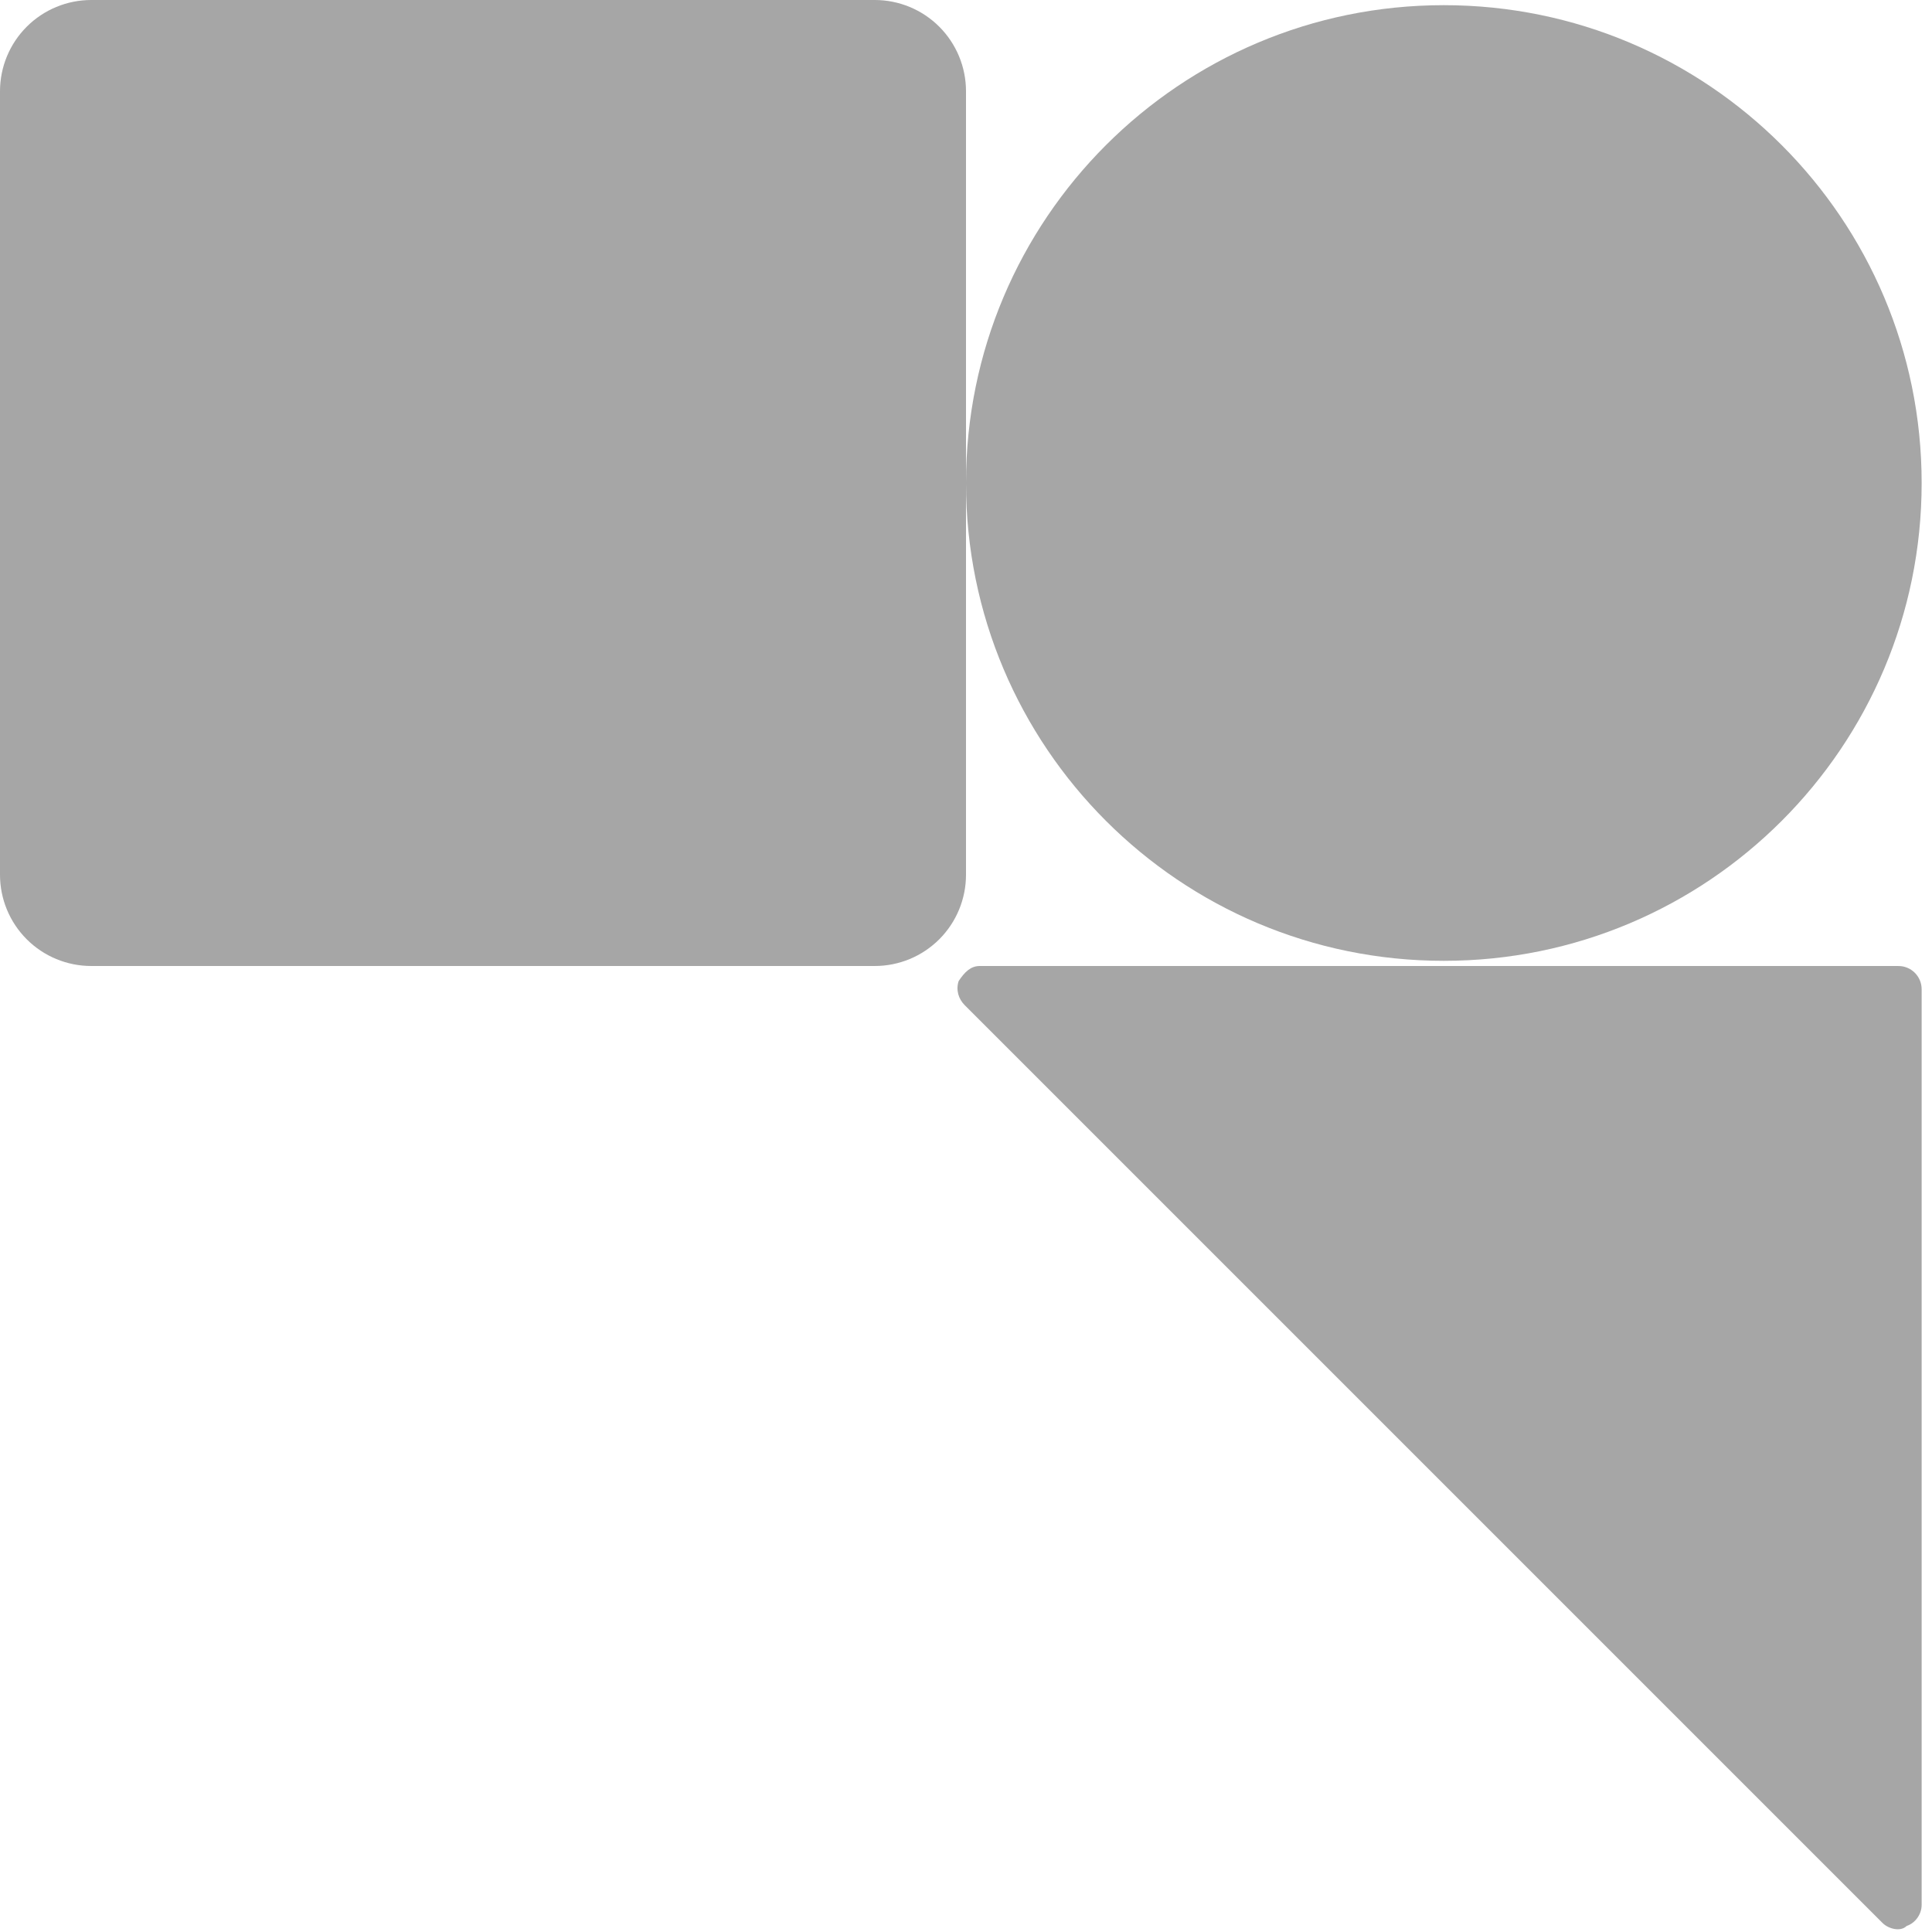
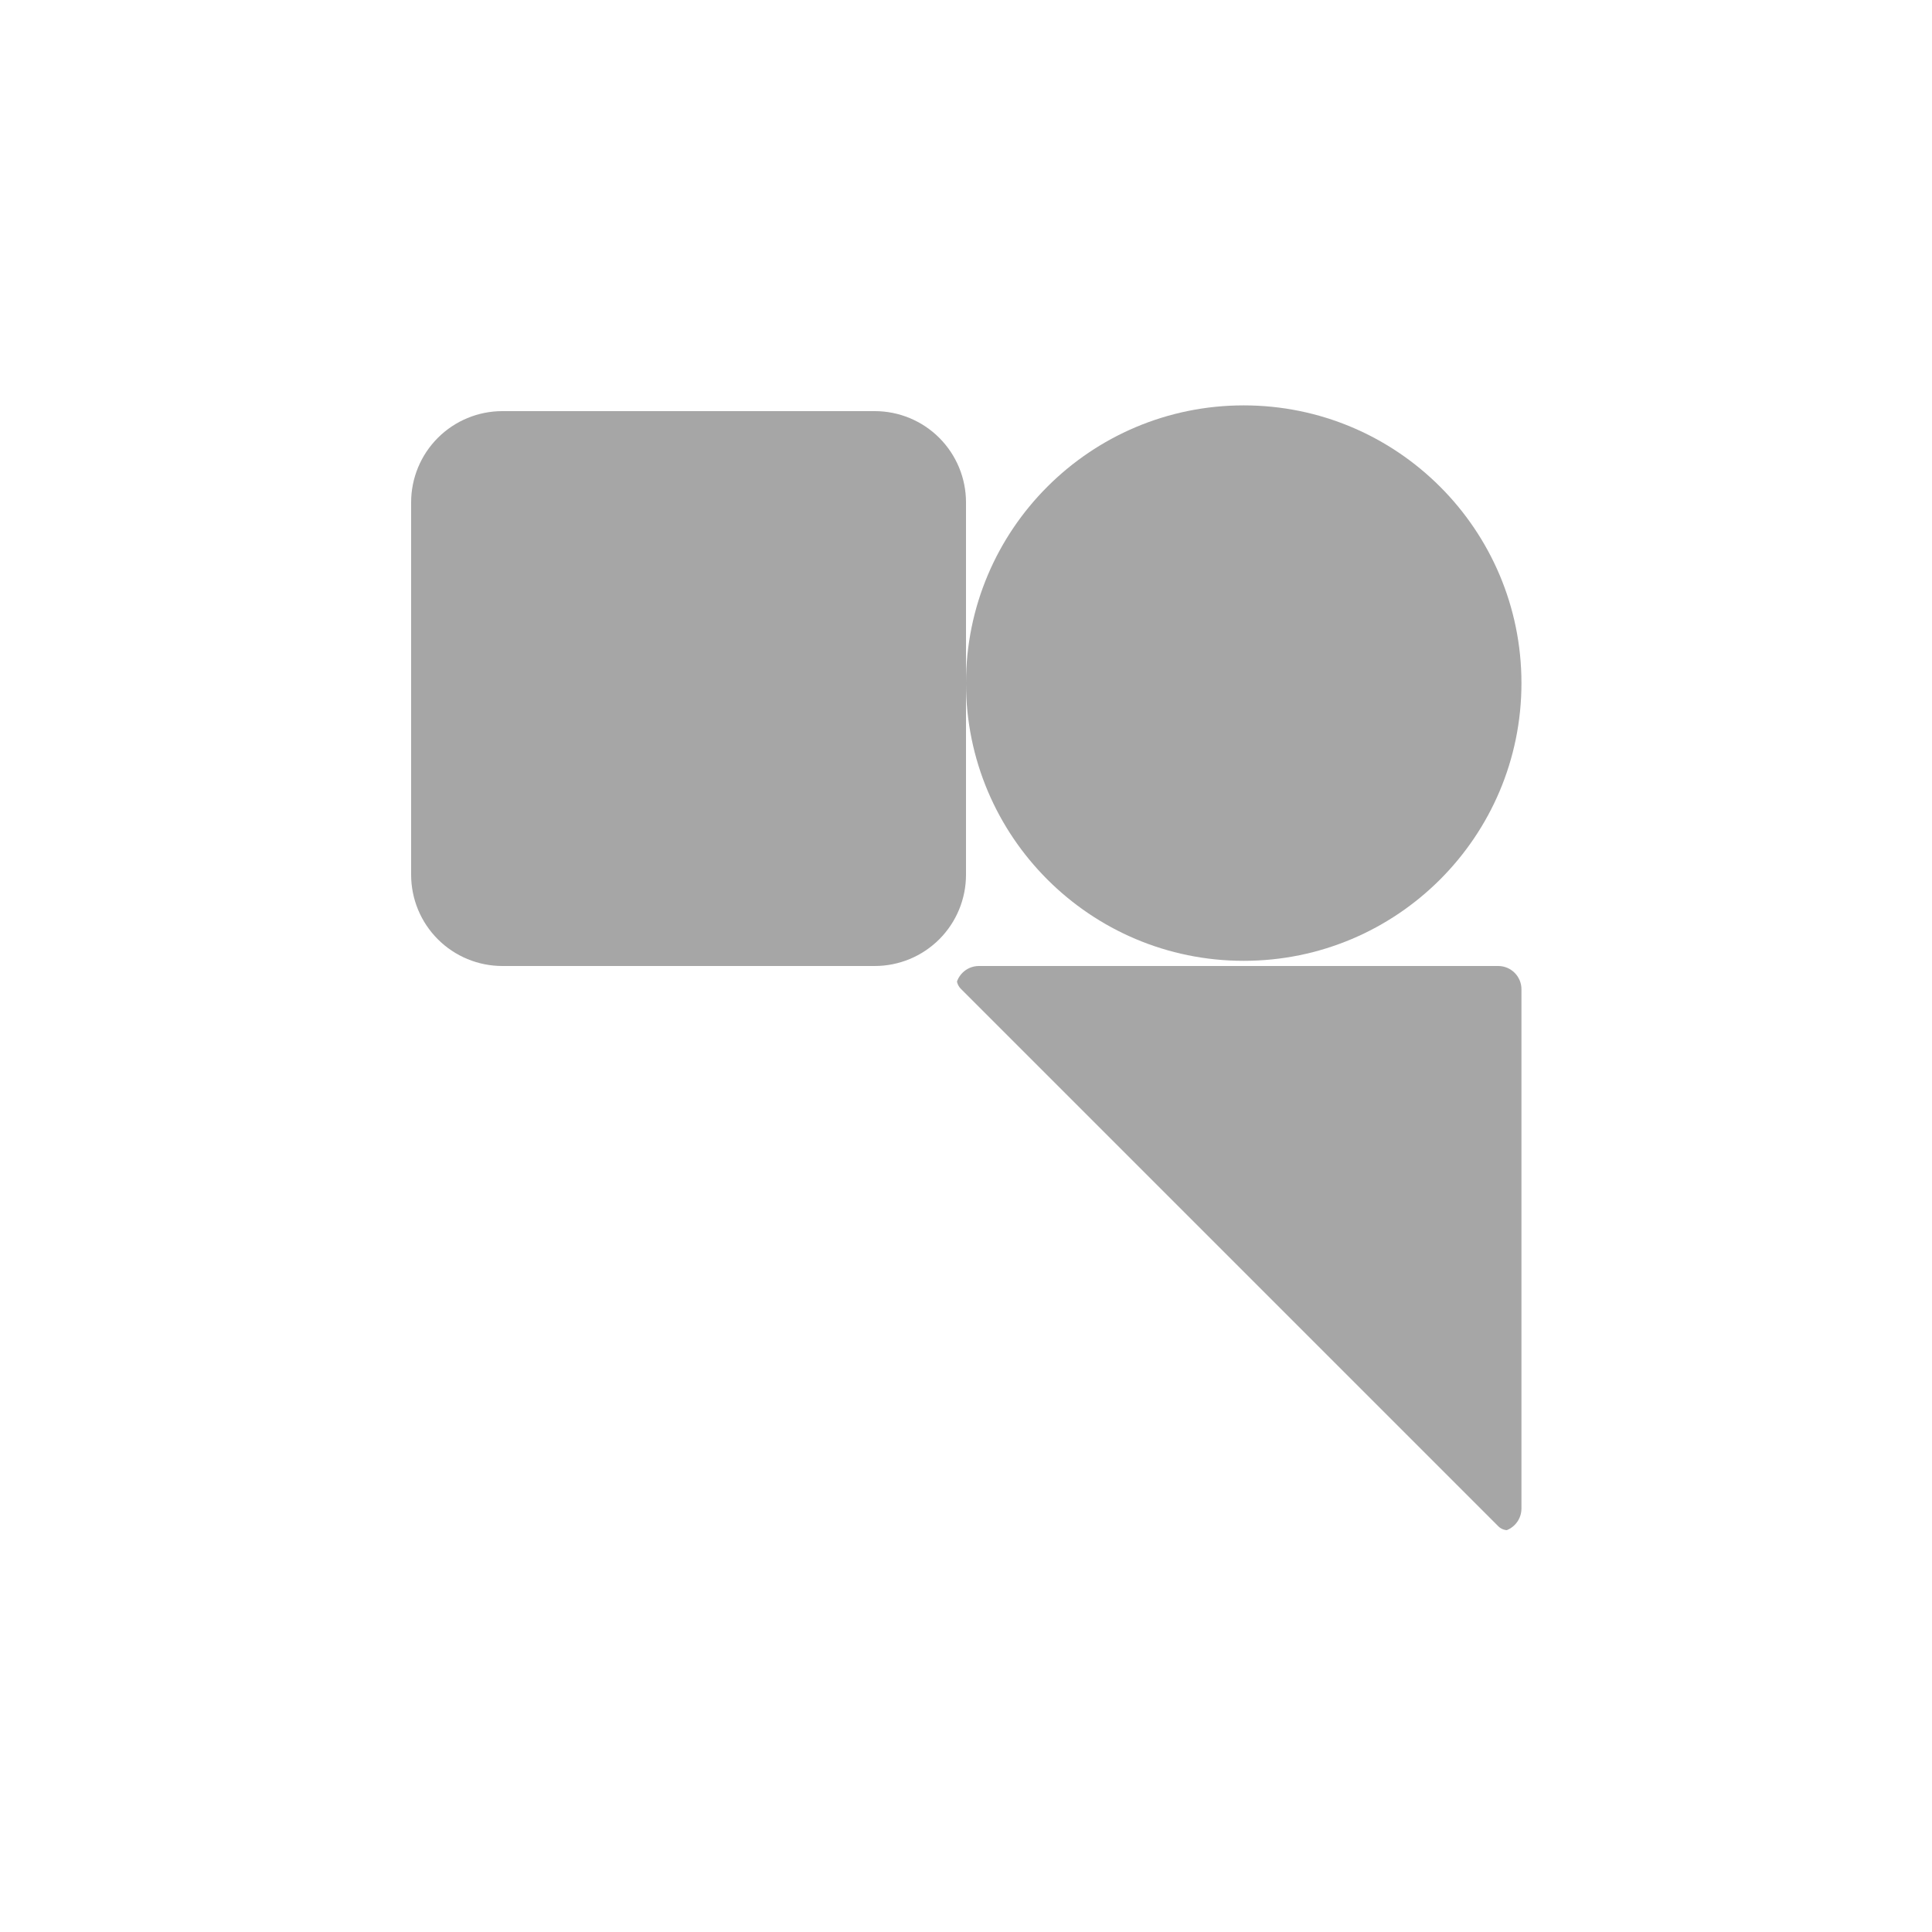
<svg xmlns="http://www.w3.org/2000/svg" width="1080" zoomAndPan="magnify" viewBox="0 0 810 810" height="1080" preserveAspectRatio="xMidYMid meet" version="1.0">
  <defs>
-     <clipPath id="1528655a3e">
-       <path d="M 0 0 L 405 0 L 405 405 L 0 405 Z M 0 0 " clip-rule="nonzero" />
+     <clipPath id="b51ac35c86">
+       <path d="M 172.367 172.367 L 405 172.367 L 405 405 L 172.367 405 Z M 172.367 172.367 " clip-rule="nonzero" />
    </clipPath>
-     <clipPath id="c807bd4114">
-       <path d="M 38.25 0 L 366.75 0 C 376.895 0 386.625 4.031 393.797 11.203 C 400.969 18.375 405 28.105 405 38.25 L 405 366.75 C 405 376.895 400.969 386.625 393.797 393.797 C 386.625 400.969 376.895 405 366.75 405 L 38.25 405 C 28.105 405 18.375 400.969 11.203 393.797 C 4.031 386.625 0 376.895 0 366.75 L 0 38.25 C 0 28.105 4.031 18.375 11.203 11.203 C 18.375 4.031 28.105 0 38.25 0 Z M 38.25 0 " clip-rule="nonzero" />
+     <clipPath id="d9d3f10828">
+       <path d="M 210.617 172.367 L 366.75 172.367 C 376.895 172.367 386.625 176.395 393.797 183.57 C 400.969 190.742 405 200.473 405 210.617 L 405 366.75 C 405 376.895 400.969 386.625 393.797 393.797 C 386.625 400.969 376.895 405 366.75 405 L 210.617 405 C 200.473 405 190.742 400.969 183.57 393.797 C 176.395 386.625 172.367 376.895 172.367 366.75 L 172.367 210.617 C 172.367 200.473 176.395 190.742 183.57 183.57 C 190.742 176.395 200.473 172.367 210.617 172.367 Z M 210.617 172.367 " clip-rule="nonzero" />
    </clipPath>
-     <clipPath id="584484c027">
-       <path d="M 405 2.168 L 805.66 2.168 L 805.66 402.832 L 405 402.832 Z M 405 2.168 " clip-rule="nonzero" />
+     <clipPath id="355774246c">
+       <path d="M 405 169.957 L 637.875 169.957 L 637.875 402.832 L 405 402.832 Z M 405 169.957 " clip-rule="nonzero" />
    </clipPath>
-     <clipPath id="50107e303f">
-       <path d="M 605.332 2.168 C 494.691 2.168 405 91.859 405 202.5 C 405 313.141 494.691 402.832 605.332 402.832 C 715.969 402.832 805.66 313.141 805.66 202.5 C 805.66 91.859 715.969 2.168 605.332 2.168 Z M 605.332 2.168 " clip-rule="nonzero" />
+     <clipPath id="6d84b0e8cc">
+       <path d="M 521.438 169.957 C 457.129 169.957 405 222.086 405 286.395 C 405 350.699 457.129 402.832 521.438 402.832 C 585.742 402.832 637.875 350.699 637.875 286.395 C 637.875 222.086 585.742 169.957 521.438 169.957 Z M 521.438 169.957 " clip-rule="nonzero" />
    </clipPath>
-     <clipPath id="5095b70caf">
-       <path d="M 410 413 L 796 413 L 796 799 L 410 799 Z M 410 413 " clip-rule="nonzero" />
+     <clipPath id="383e3e0151">
+       <path d="M 406 410 L 632 410 L 632 636 L 406 636 Z M 406 410 " clip-rule="nonzero" />
    </clipPath>
-     <clipPath id="afaced5808">
-       <path d="M 400.66 414.75 L 400.66 800.25 C 400.66 805.633 405.027 810 410.41 810 L 795.91 810 C 801.297 810 805.66 805.633 805.66 800.25 L 805.66 414.75 C 805.66 409.367 801.297 405 795.91 405 L 410.41 405 C 405.027 405 400.66 409.367 400.66 414.75 Z M 400.66 414.75 " clip-rule="nonzero" />
+     <clipPath id="16d2246145">
+       <path d="M 400.66 414.75 L 400.66 632.465 C 400.66 637.848 405.027 642.215 410.41 642.215 L 628.125 642.215 C 633.508 642.215 637.875 637.848 637.875 632.465 L 637.875 414.75 C 637.875 409.367 633.508 405 628.125 405 L 410.41 405 C 405.027 405 400.66 409.367 400.66 414.75 Z M 400.66 414.75 " clip-rule="nonzero" />
    </clipPath>
-     <clipPath id="1954a86934">
-       <path d="M 401 405 L 805.66 405 L 805.66 809 L 401 809 Z M 401 405 " clip-rule="nonzero" />
+     <clipPath id="fbd52c628c">
+       <path d="M 401 405.211 L 637.66 405.211 L 637.66 642 L 401 642 Z M 401 405.211 " clip-rule="nonzero" />
    </clipPath>
-     <clipPath id="4420c86c67">
-       <path d="M 400.66 414.75 L 400.66 800.25 C 400.66 805.633 405.027 810 410.41 810 L 795.91 810 C 801.297 810 805.66 805.633 805.66 800.25 L 805.66 414.75 C 805.66 409.367 801.297 405 795.91 405 L 410.41 405 C 405.027 405 400.66 409.367 400.66 414.75 Z M 400.66 414.75 " clip-rule="nonzero" />
+     <clipPath id="e774d9abec">
+       <path d="M 400.66 414.75 L 400.66 632.465 C 400.66 637.848 405.027 642.215 410.41 642.215 L 628.125 642.215 C 633.508 642.215 637.875 637.848 637.875 632.465 L 637.875 414.75 C 637.875 409.367 633.508 405 628.125 405 L 410.41 405 C 405.027 405 400.66 409.367 400.66 414.75 Z M 400.66 414.75 " clip-rule="nonzero" />
    </clipPath>
  </defs>
-   <g clip-path="url(#1528655a3e)">
-     <g clip-path="url(#c807bd4114)">
-       <path fill="#a6a6a6" d="M 0 0 L 405 0 L 405 405 L 0 405 Z M 0 0 " fill-opacity="1" fill-rule="nonzero" />
+   <g clip-path="url(#b51ac35c86)">
+     <g clip-path="url(#d9d3f10828)">
+       <path fill="#a6a6a6" d="M 172.367 172.367 L 405 172.367 L 405 405 L 172.367 405 Z M 172.367 172.367 " fill-opacity="1" fill-rule="nonzero" />
    </g>
  </g>
-   <g clip-path="url(#584484c027)">
-     <g clip-path="url(#50107e303f)">
-       <path fill="#a6a6a6" d="M 405 2.168 L 805.66 2.168 L 805.66 402.832 L 405 402.832 Z M 405 2.168 " fill-opacity="1" fill-rule="nonzero" />
+   <g clip-path="url(#355774246c)">
+     <g clip-path="url(#6d84b0e8cc)">
+       <path fill="#a6a6a6" d="M 405 169.957 L 637.875 169.957 L 637.875 402.832 L 405 402.832 Z M 405 169.957 " fill-opacity="1" fill-rule="nonzero" />
    </g>
  </g>
-   <g clip-path="url(#5095b70caf)">
-     <g clip-path="url(#afaced5808)">
-       <path fill="#a6a6a6" d="M 795.566 798.645 L 795.566 413.832 L 410.754 413.832 Z M 795.566 798.645 " fill-opacity="1" fill-rule="nonzero" />
+   <g clip-path="url(#383e3e0151)">
+     <g clip-path="url(#16d2246145)">
+       <path fill="#a6a6a6" d="M 631.961 635.559 L 631.961 410.172 L 406.574 410.172 Z M 631.961 635.559 " fill-opacity="1" fill-rule="nonzero" />
    </g>
  </g>
-   <g clip-path="url(#1954a86934)">
-     <g clip-path="url(#4420c86c67)">
-       <path fill="#a6a6a6" d="M 410.754 405 L 795.566 405 C 801.875 405 805.66 408.785 805.66 413.832 L 805.66 798.645 C 805.66 802.43 803.137 806.215 799.352 807.477 C 796.828 810 791.781 808.738 789.258 806.215 L 404.445 421.402 C 401.922 418.879 400.66 415.094 401.922 411.309 C 404.445 407.523 406.969 405 410.754 405 Z M 786.734 423.926 L 434.727 423.926 L 786.734 775.934 Z M 786.734 423.926 " fill-opacity="1" fill-rule="nonzero" />
+   <g clip-path="url(#fbd52c628c)">
+     <g clip-path="url(#e774d9abec)">
+       <path fill="#a6a6a6" d="M 406.574 405 L 631.961 405 C 635.656 405 637.871 407.219 637.871 410.172 L 637.871 635.559 C 637.871 637.777 636.395 639.992 634.176 640.734 C 632.699 642.211 629.742 641.473 628.266 639.992 L 402.879 414.605 C 401.398 413.129 400.66 410.91 401.398 408.695 C 402.879 406.477 404.355 405 406.574 405 Z M 626.785 416.086 L 420.613 416.086 L 626.785 622.258 Z M 626.785 416.086 " fill-opacity="1" fill-rule="nonzero" />
    </g>
  </g>
</svg>
